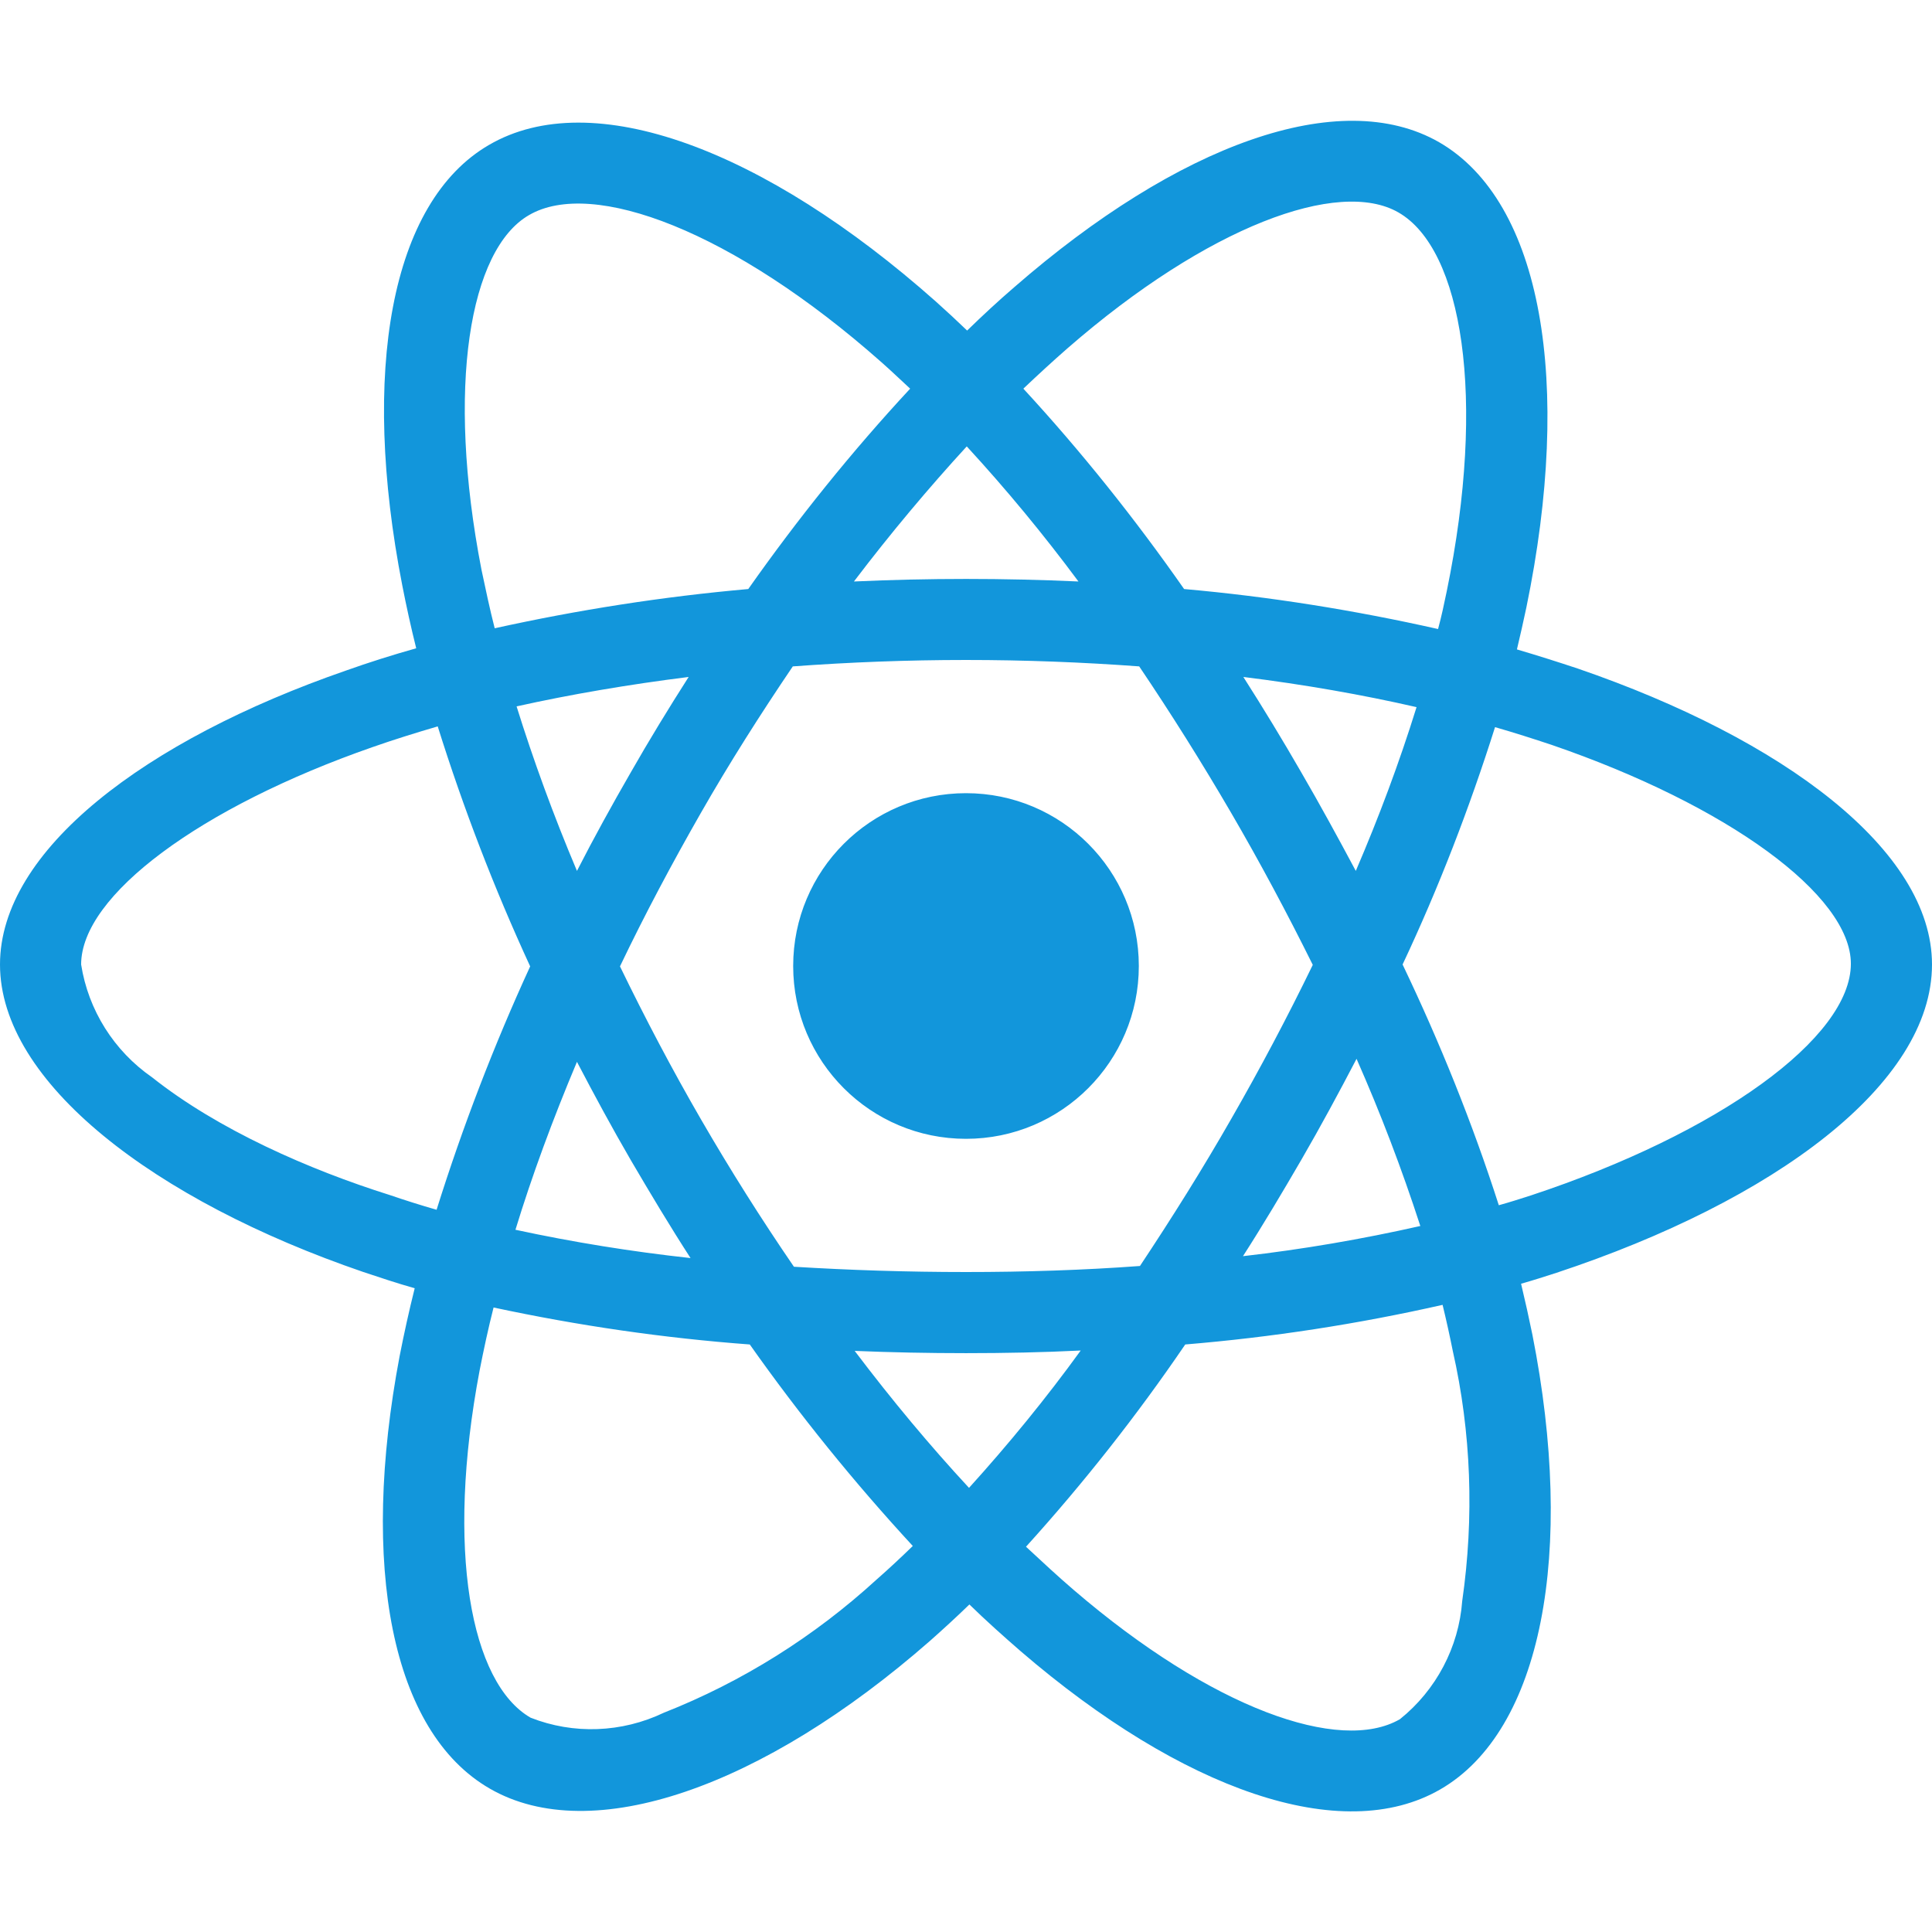
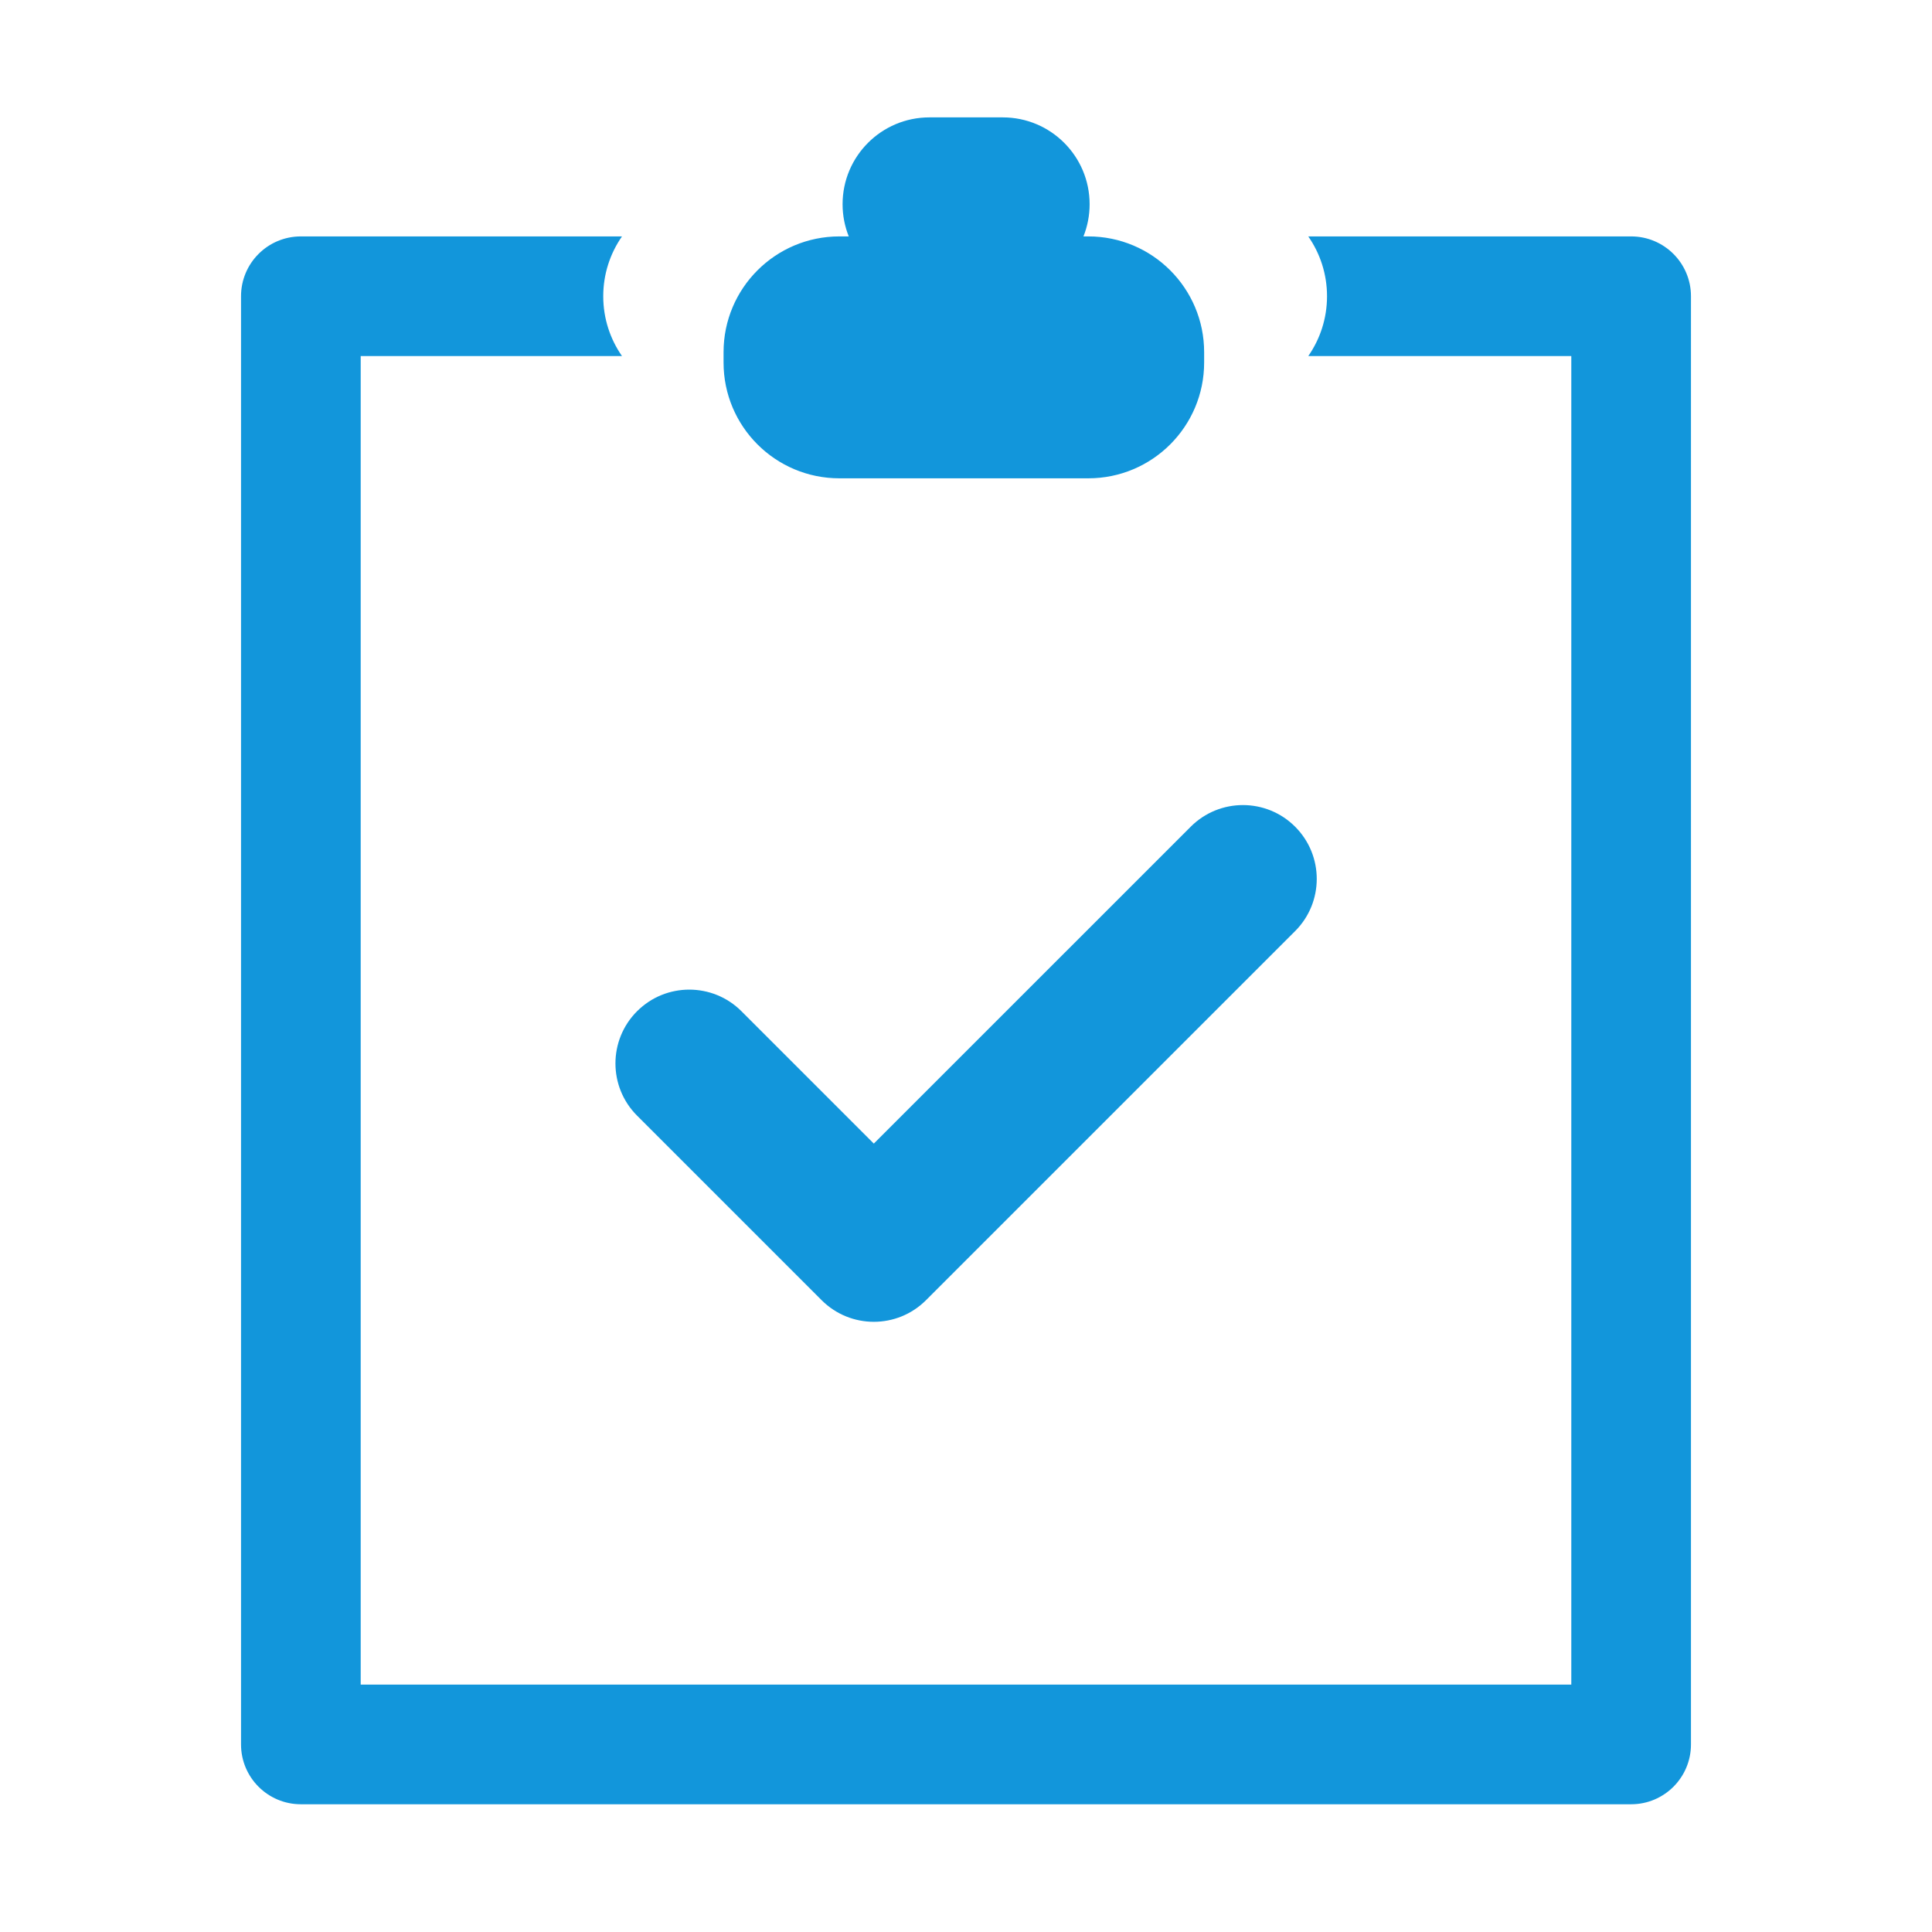
- <svg xmlns="http://www.w3.org/2000/svg" t="1591177447798" class="icon" viewBox="0 0 1024 1024" version="1.1" p-id="7969" width="64" height="64">
-   <path d="M836.4 354.4c-10.8-3.6-21.6-7-32.4-10.2 1.8-7.4 3.4-14.8 5-22.2 24.6-119.2 8.4-215-46.2-246.6-52.6-30.2-138.4 1.2-225.2 76.8-8.6 7.4-17 15.2-25 23-5.4-5.2-11-10.4-16.6-15.4-91-80.8-182.2-114.8-236.8-83-52.4 30.4-68 120.6-46 233.4 2.2 11.2 4.6 22.2 7.4 33.4-12.8 3.6-25.4 7.6-37.2 11.8C76.6 392.4 0 450.8 0 511.2c0 62.4 81.6 125 192.6 163 9 3 18 6 27.2 8.6-3 12-5.6 23.8-8 36-21 111-4.6 199 47.8 229.2 54 31.2 144.8-0.8 233.2-78.2 7-6.2 14-12.6 21-19.4 8.8 8.6 18 16.8 27.2 24.8 85.6 73.6 170.2 103.4 222.4 73.2 54-31.2 71.6-125.8 48.8-241-1.8-8.8-3.8-17.8-6-27 6.4-1.8 12.6-3.8 18.8-5.8 115.4-38.2 199-100 199-163.4 0-60.6-78.8-119.4-187.6-156.8zM565.8 184.6c74.4-64.8 143.8-90.2 175.4-72 33.8 19.4 46.8 97.8 25.6 200.8-1.4 6.8-2.8 13.4-4.6 20-44.4-10-89.4-17.2-134.6-21.2-26-37.2-54.4-72.8-85.2-106.2 7.8-7.4 15.4-14.4 23.4-21.4zM334.4 615c10.2 17.4 20.6 34.8 31.6 51.8-31.2-3.4-62.2-8.4-92.8-15 8.8-28.8 19.8-58.6 32.6-89 9.2 17.6 18.6 35 28.6 52.2z m-60.6-240.6c28.8-6.4 59.4-11.6 91.2-15.6-10.6 16.6-21 33.6-30.8 50.8-9.8 17-19.4 34.4-28.4 52-12.6-29.8-23.2-59-32-87.2z m54.8 137.8c13.2-27.6 27.6-54.6 42.8-81.2s31.6-52.4 48.8-77.8c30-2.2 60.6-3.4 91.8-3.4s62 1.2 91.8 3.4c17 25.2 33.2 51 48.6 77.4s29.8 53.4 43.4 80.8c-13.4 27.6-27.8 54.8-43.2 81.6-15.2 26.6-31.4 52.4-48.4 78-29.8 2.2-60.8 3.2-92.2 3.2s-61.8-1-91.2-2.8c-17.4-25.4-33.8-51.4-49.2-78s-29.6-53.6-43-81.2z m361.2 102.4c10.2-17.6 19.8-35.4 29.2-53.4 12.8 29 24 58.4 33.8 88.6-31 7-62.4 12.4-94 16 10.8-16.8 21-34 31-51.2z m28.8-153c-9.4-17.6-19-35.2-29-52.4-9.8-17-20-33.8-30.6-50.4 32.2 4 63 9.4 91.8 16-9.2 29.6-20 58.4-32.2 86.8zM512.4 236.6c21 22.8 40.8 46.8 59.2 71.6-39.6-1.8-79.4-1.8-119 0 19.6-25.8 39.8-49.8 59.8-71.6zM280.4 114c33.6-19.6 108.2 8.4 186.8 78 5 4.4 10 9.2 15.2 14-31 33.4-59.6 69-85.8 106.2-45.2 4-90 11-134.4 20.8-2.6-10.2-4.8-20.6-7-31-18.8-96.8-6.4-169.8 25.2-188z m-49 527.2c-8.4-2.4-16.6-5-24.8-7.8-42.6-13.4-91-34.6-126-62.4-20.2-14-33.8-35.6-37.6-59.8 0-36.6 63.2-83.4 154.4-115.2 11.4-4 23-7.6 34.6-11 13.6 43.4 30 86 49 127.2-19.2 41.8-35.8 85-49.6 129z m233.2 196c-33 30.2-71.2 54.2-112.8 70.6-22.2 10.6-47.8 11.6-70.6 2.6-31.8-18.4-45-89-27-184 2.2-11.2 4.6-22.4 7.4-33.4 44.8 9.6 90 16.2 135.8 19.6 26.4 37.4 55.4 73.2 86.4 106.8-6.4 6.2-12.8 12.2-19.2 17.8z m49-48.6c-20.4-22-40.8-46.4-60.6-72.6 19.2 0.8 39 1.2 59 1.2 20.6 0 40.8-0.4 60.8-1.4-18.4 25.4-38.2 49.6-59.2 72.8z m261.4 60c-1.8 24.4-13.8 47.2-33 62.6-31.8 18.4-99.6-5.6-172.8-68.4-8.4-7.2-16.8-15-25.4-23 30.6-33.8 58.8-69.6 84.4-107.2 45.8-3.8 91.4-10.8 136.4-21 2 8.2 3.8 16.4 5.4 24.4 9.8 43.2 11.4 88.2 5 132.6z m36.4-215c-5.6 1.8-11.2 3.6-17 5.2-14-43.6-31.2-86.2-51-127.6 19.2-40.8 35.4-82.8 49-125.8 10.4 3 20.4 6.2 30 9.4 93.2 32 158.6 79.6 158.6 116 0 39.2-69.8 89.8-169.6 122.8z m-299.4-30c50.6 0 91.6-41 91.6-91.6s-41-91.6-91.6-91.6c-50.6 0-91.6 41-91.6 91.6s41 91.6 91.6 91.6z" p-id="7970" fill="#1296db" />
+ <svg xmlns="http://www.w3.org/2000/svg" t="1592712526214" class="icon" viewBox="0 0 1024 1024" version="1.1" p-id="9549" width="28" height="28">
+   <path d="M337.655 591.304l97.821 97.821c7.639 7.639 17.655 11.461 27.666 11.461 10.012 0 20.023-3.822 27.663-11.461l195.636-195.623c15.285-15.282 15.285-40.056 0-55.334-15.278-15.284-40.045-15.284-55.33 0L463.142 606.128l-70.154-70.155c-15.277-15.269-40.05-15.269-55.333 0C322.381 551.253 322.381 576.029 337.655 591.304L337.655 591.304zM864.537 125.302 693.412 125.302c6.259 8.996 9.938 19.92 9.938 31.714 0 11.787-3.68 22.711-9.938 31.709L832.821 188.725l0 704.145L191.177 892.87 191.177 188.725l138.492 0c-6.259-8.997-9.938-19.922-9.938-31.709 0-11.794 3.681-22.718 9.938-31.714l-170.207 0c-17.514 0-31.713 14.195-31.713 31.714l0 767.568c0 17.513 14.198 31.713 31.713 31.713l705.073 0c17.513 0 31.713-14.2 31.713-31.713L896.249 157.016C896.25 139.497 882.05 125.302 864.537 125.302L864.537 125.302zM444.877 253.513l131.966 0c33.895 0 61.378-27.481 61.378-61.377l0-5.457c0-33.896-27.483-61.377-61.378-61.377l-2.593 0c2.105-5.277 3.272-11.027 3.272-17.051 0-25.425-20.607-46.035-46.03-46.035l-38.875 0c-25.426 0-46.032 20.61-46.032 46.035 0 6.024 1.17 11.774 3.276 17.051l-4.981 0c-33.901 0-61.381 27.481-61.381 61.377l0 5.457C383.495 226.032 410.976 253.513 444.877 253.513L444.877 253.513zM444.877 253.513" p-id="9550" fill="#1296db" />
</svg>
